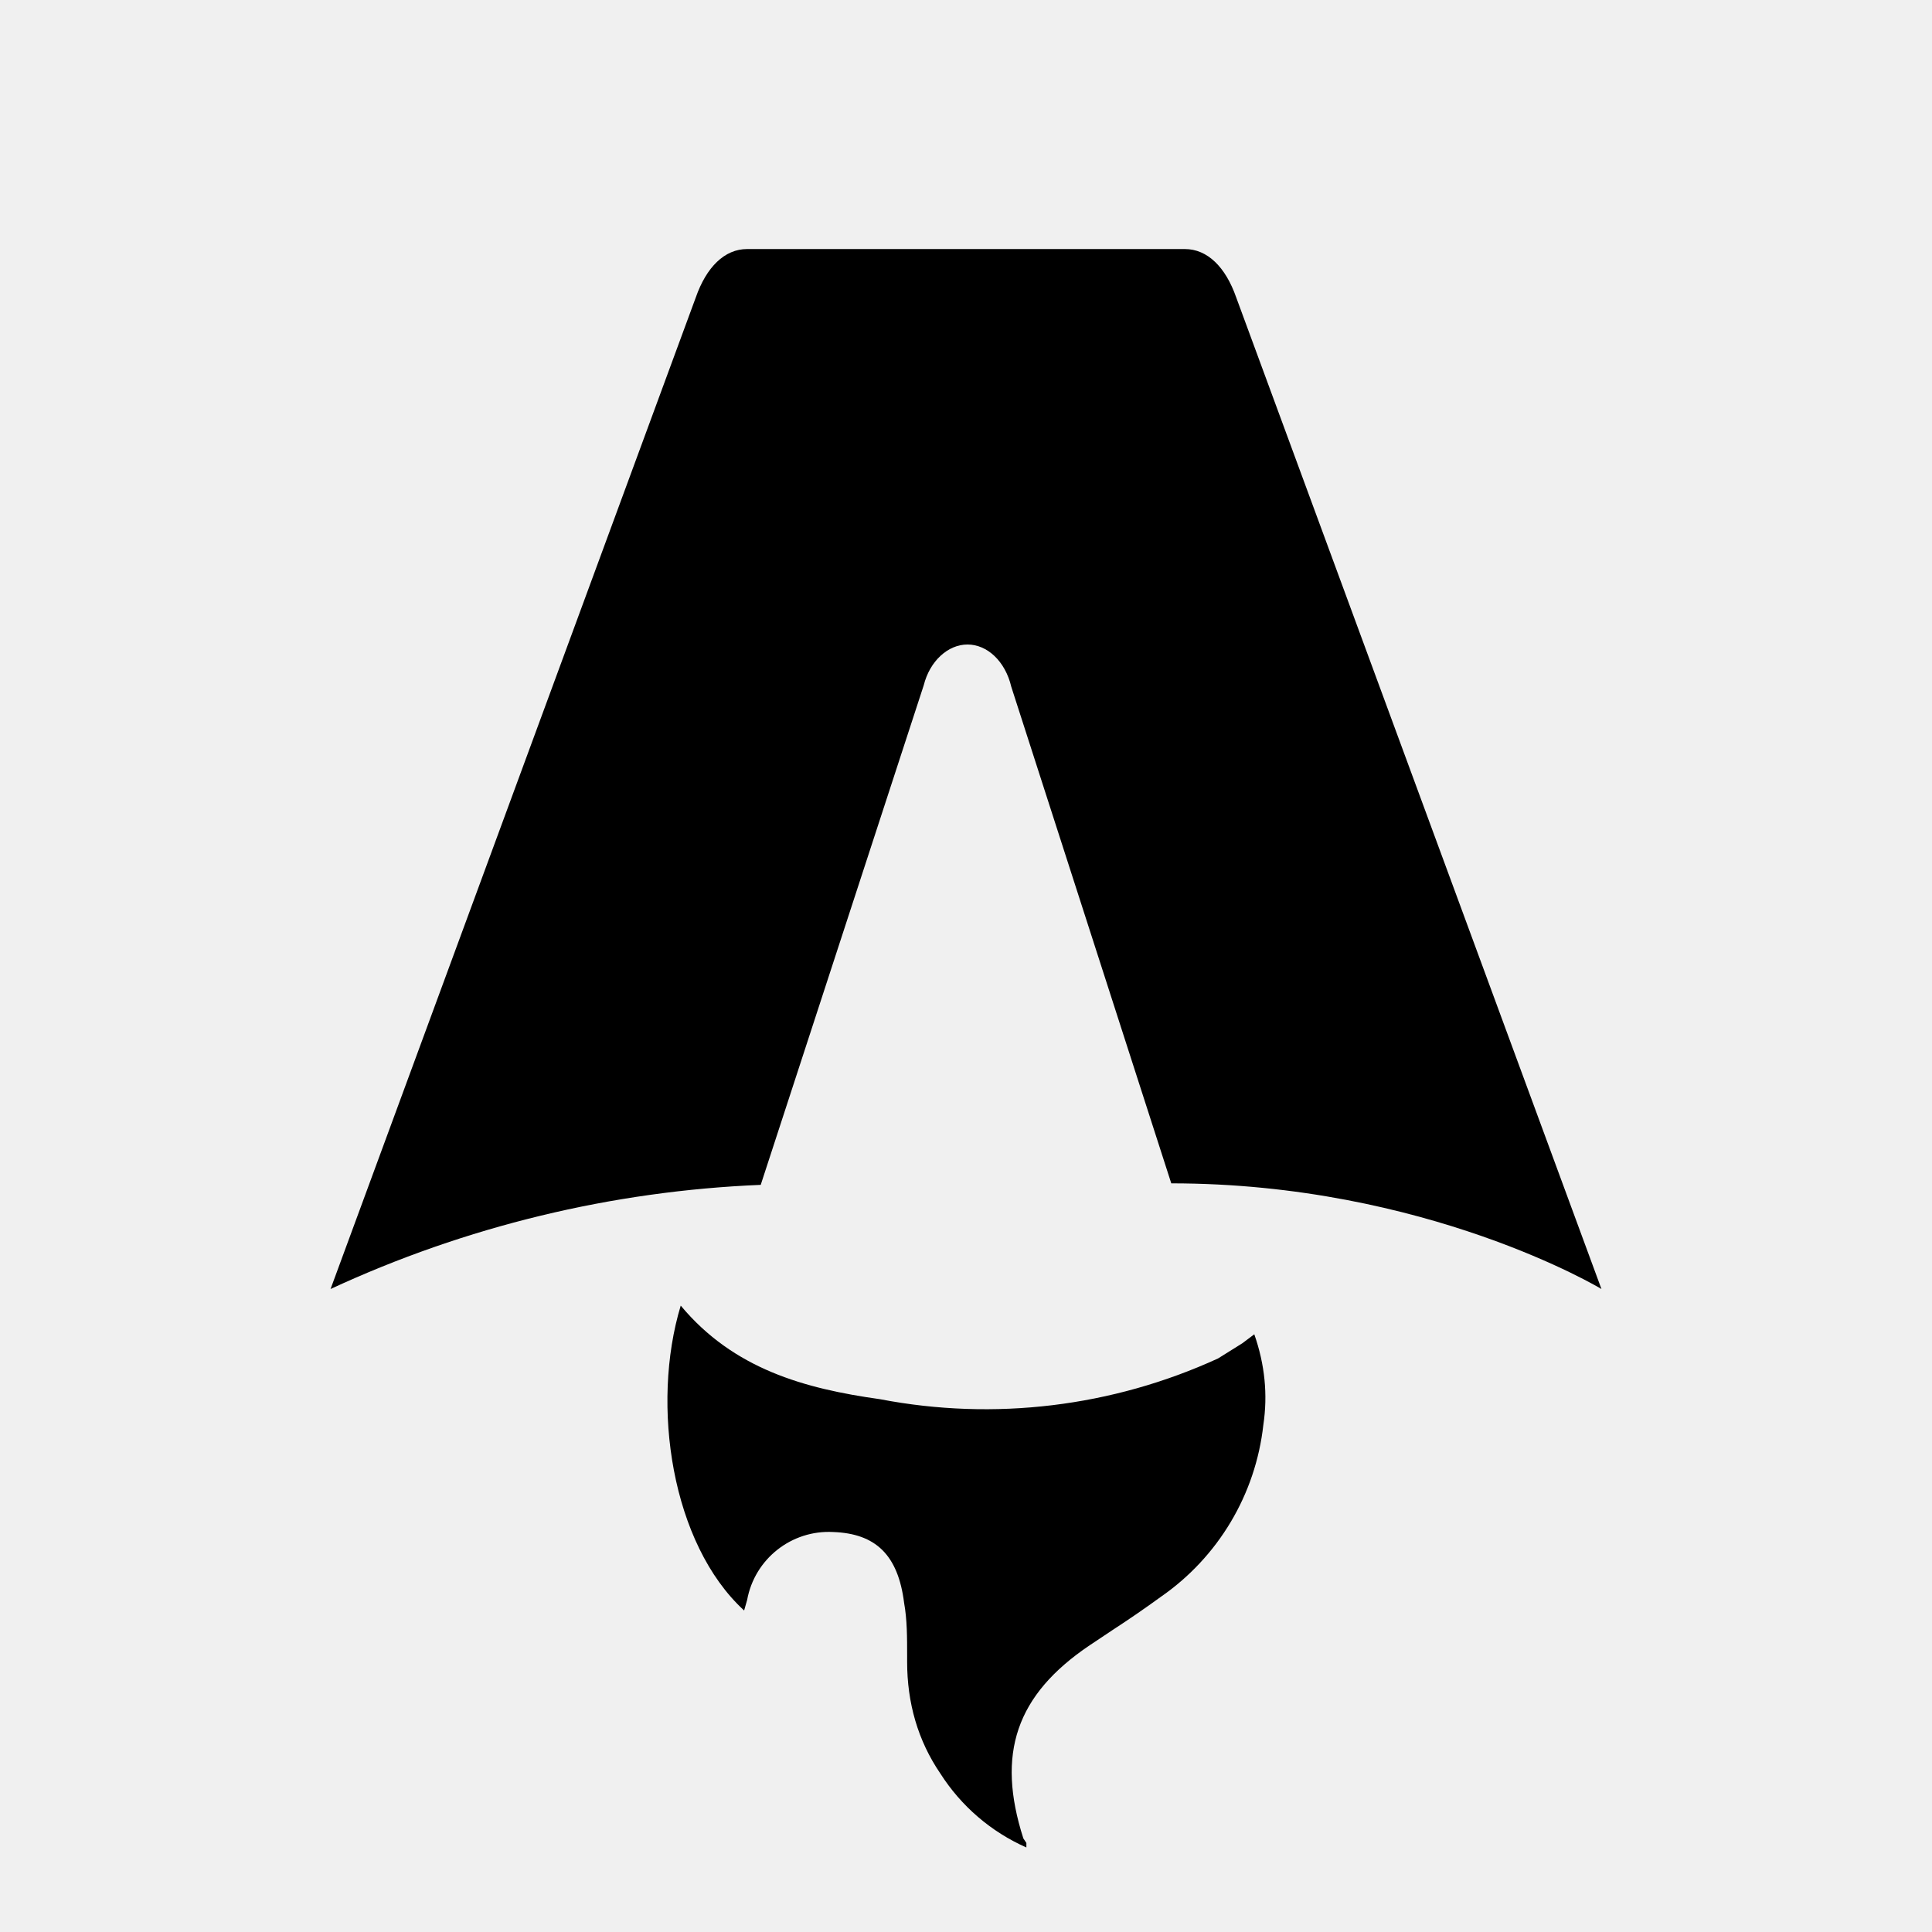
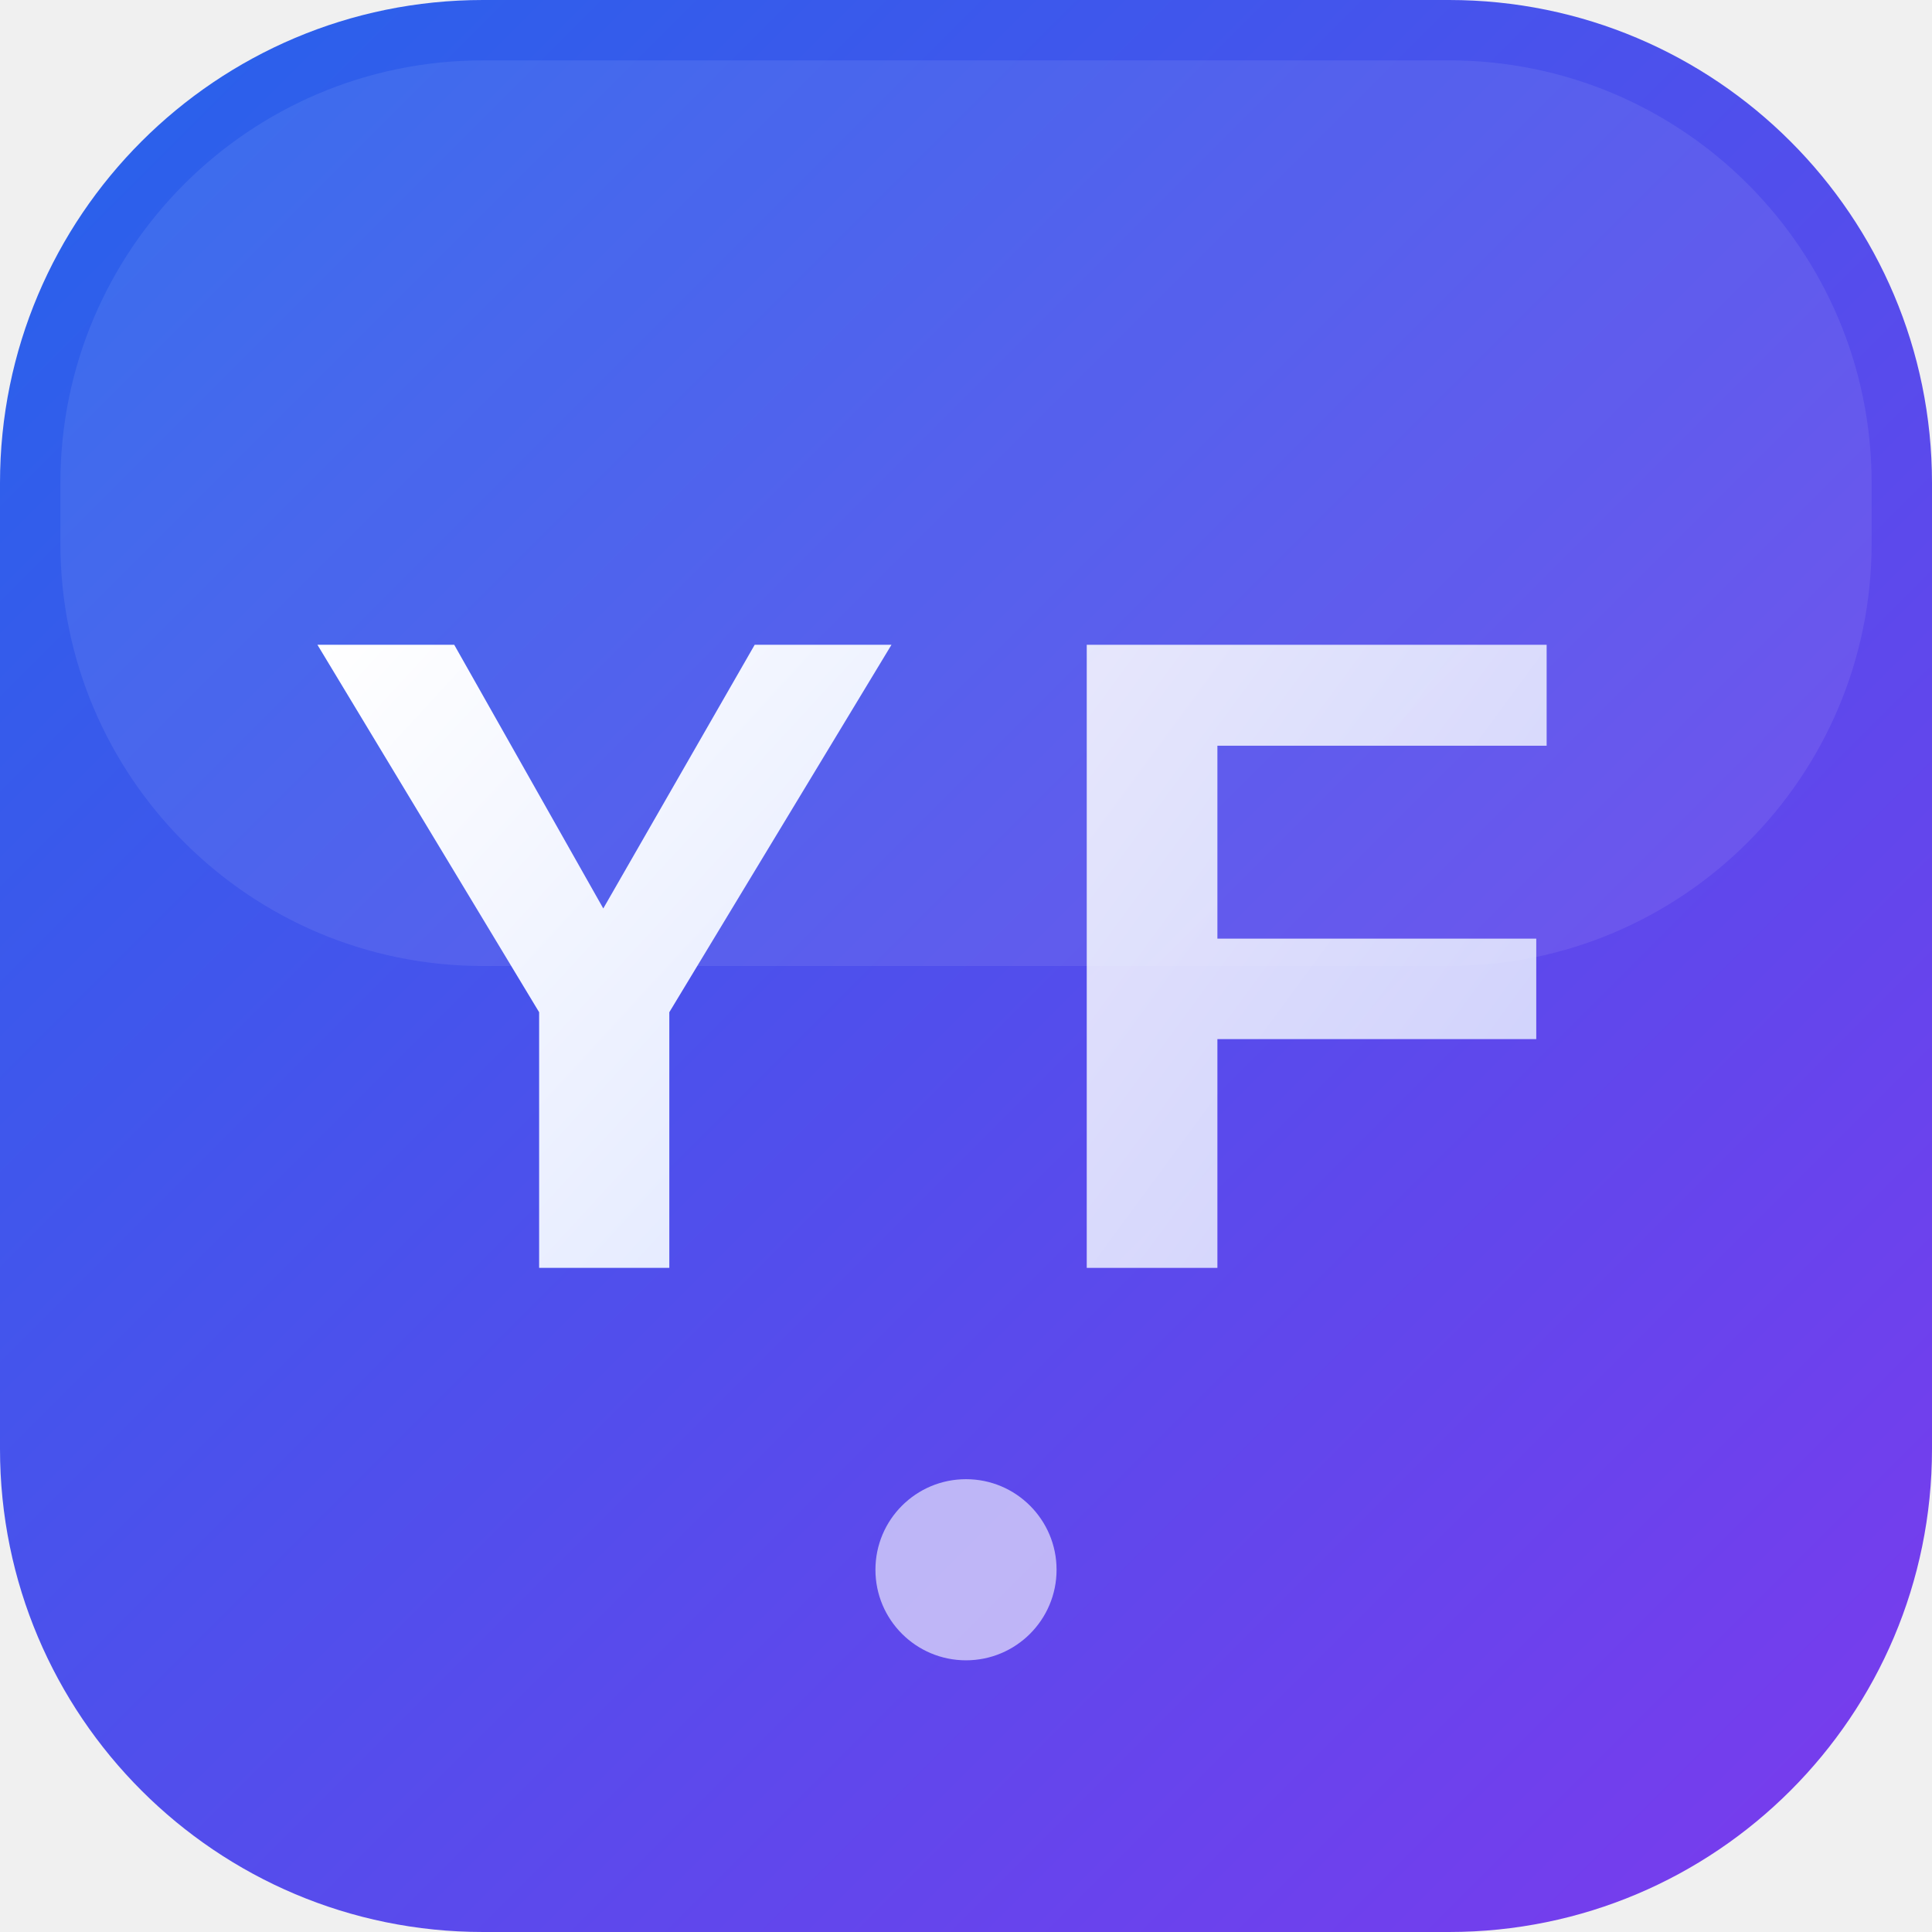
- <svg xmlns="http://www.w3.org/2000/svg" fill="none" viewBox="0 0 128 128">
-   <path d="M50.4 78.5a75.1 75.1 0 0 0-28.5 6.9l24.2-65.7c.7-2 1.9-3.2 3.4-3.2h29c1.5 0 2.7 1.2 3.4 3.2l24.2 65.7s-11.6-7-28.5-7L67 45.5c-.4-1.7-1.6-2.8-2.9-2.8-1.3 0-2.5 1.1-2.9 2.7L50.4 78.5Zm-1.1 28.2Zm-4.2-20.2c-2 6.6-.6 15.8 4.2 20.2a17.5 17.5 0 0 1 .2-.7 5.5 5.5 0 0 1 5.7-4.5c2.8.1 4.3 1.5 4.7 4.7.2 1.1.2 2.3.2 3.5v.4c0 2.7.7 5.2 2.2 7.4a13 13 0 0 0 5.7 4.9v-.3l-.2-.3c-1.8-5.6-.5-9.5 4.4-12.8l1.5-1a73 73 0 0 0 3.2-2.2 16 16 0 0 0 6.8-11.4c.3-2 .1-4-.6-6l-.8.6-1.6 1a37 37 0 0 1-22.4 2.7c-5-.7-9.7-2-13.2-6.2Z" />
-   <style>
-         path { fill: #000; }
-         @media (prefers-color-scheme: dark) {
-             path { fill: #FFF; }
-         }
-     </style>
+ <svg xmlns="http://www.w3.org/2000/svg" viewBox="0 0 64 64" fill="none">
+   <defs>
+     <linearGradient id="bgGrad" x1="0%" y1="0%" x2="100%" y2="100%">
+       <stop offset="0%" style="stop-color:#2563EB;stop-opacity:1" />
+       <stop offset="100%" style="stop-color:#7C3AED;stop-opacity:1" />
+     </linearGradient>
+     <linearGradient id="textGrad" x1="0%" y1="0%" x2="100%" y2="100%">
+       <stop offset="0%" style="stop-color:#FFFFFF;stop-opacity:1" />
+       <stop offset="100%" style="stop-color:#E0E7FF;stop-opacity:1" />
+     </linearGradient>
+   </defs>
+   <rect width="64" height="64" rx="16" fill="url(#bgGrad)" />
+   <rect x="2" y="2" width="60" height="30" rx="14" fill="white" fill-opacity="0.08" />
+   <text x="10" y="42" font-family="'Arial', sans-serif" font-weight="800" font-size="30" fill="url(#textGrad)">Y</text>
+   <text x="34" y="42" font-family="'Arial', sans-serif" font-weight="800" font-size="30" fill="url(#textGrad)" fill-opacity="0.85">F</text>
+   <circle cx="32" cy="52" r="3" fill="white" fill-opacity="0.6" />
</svg>
